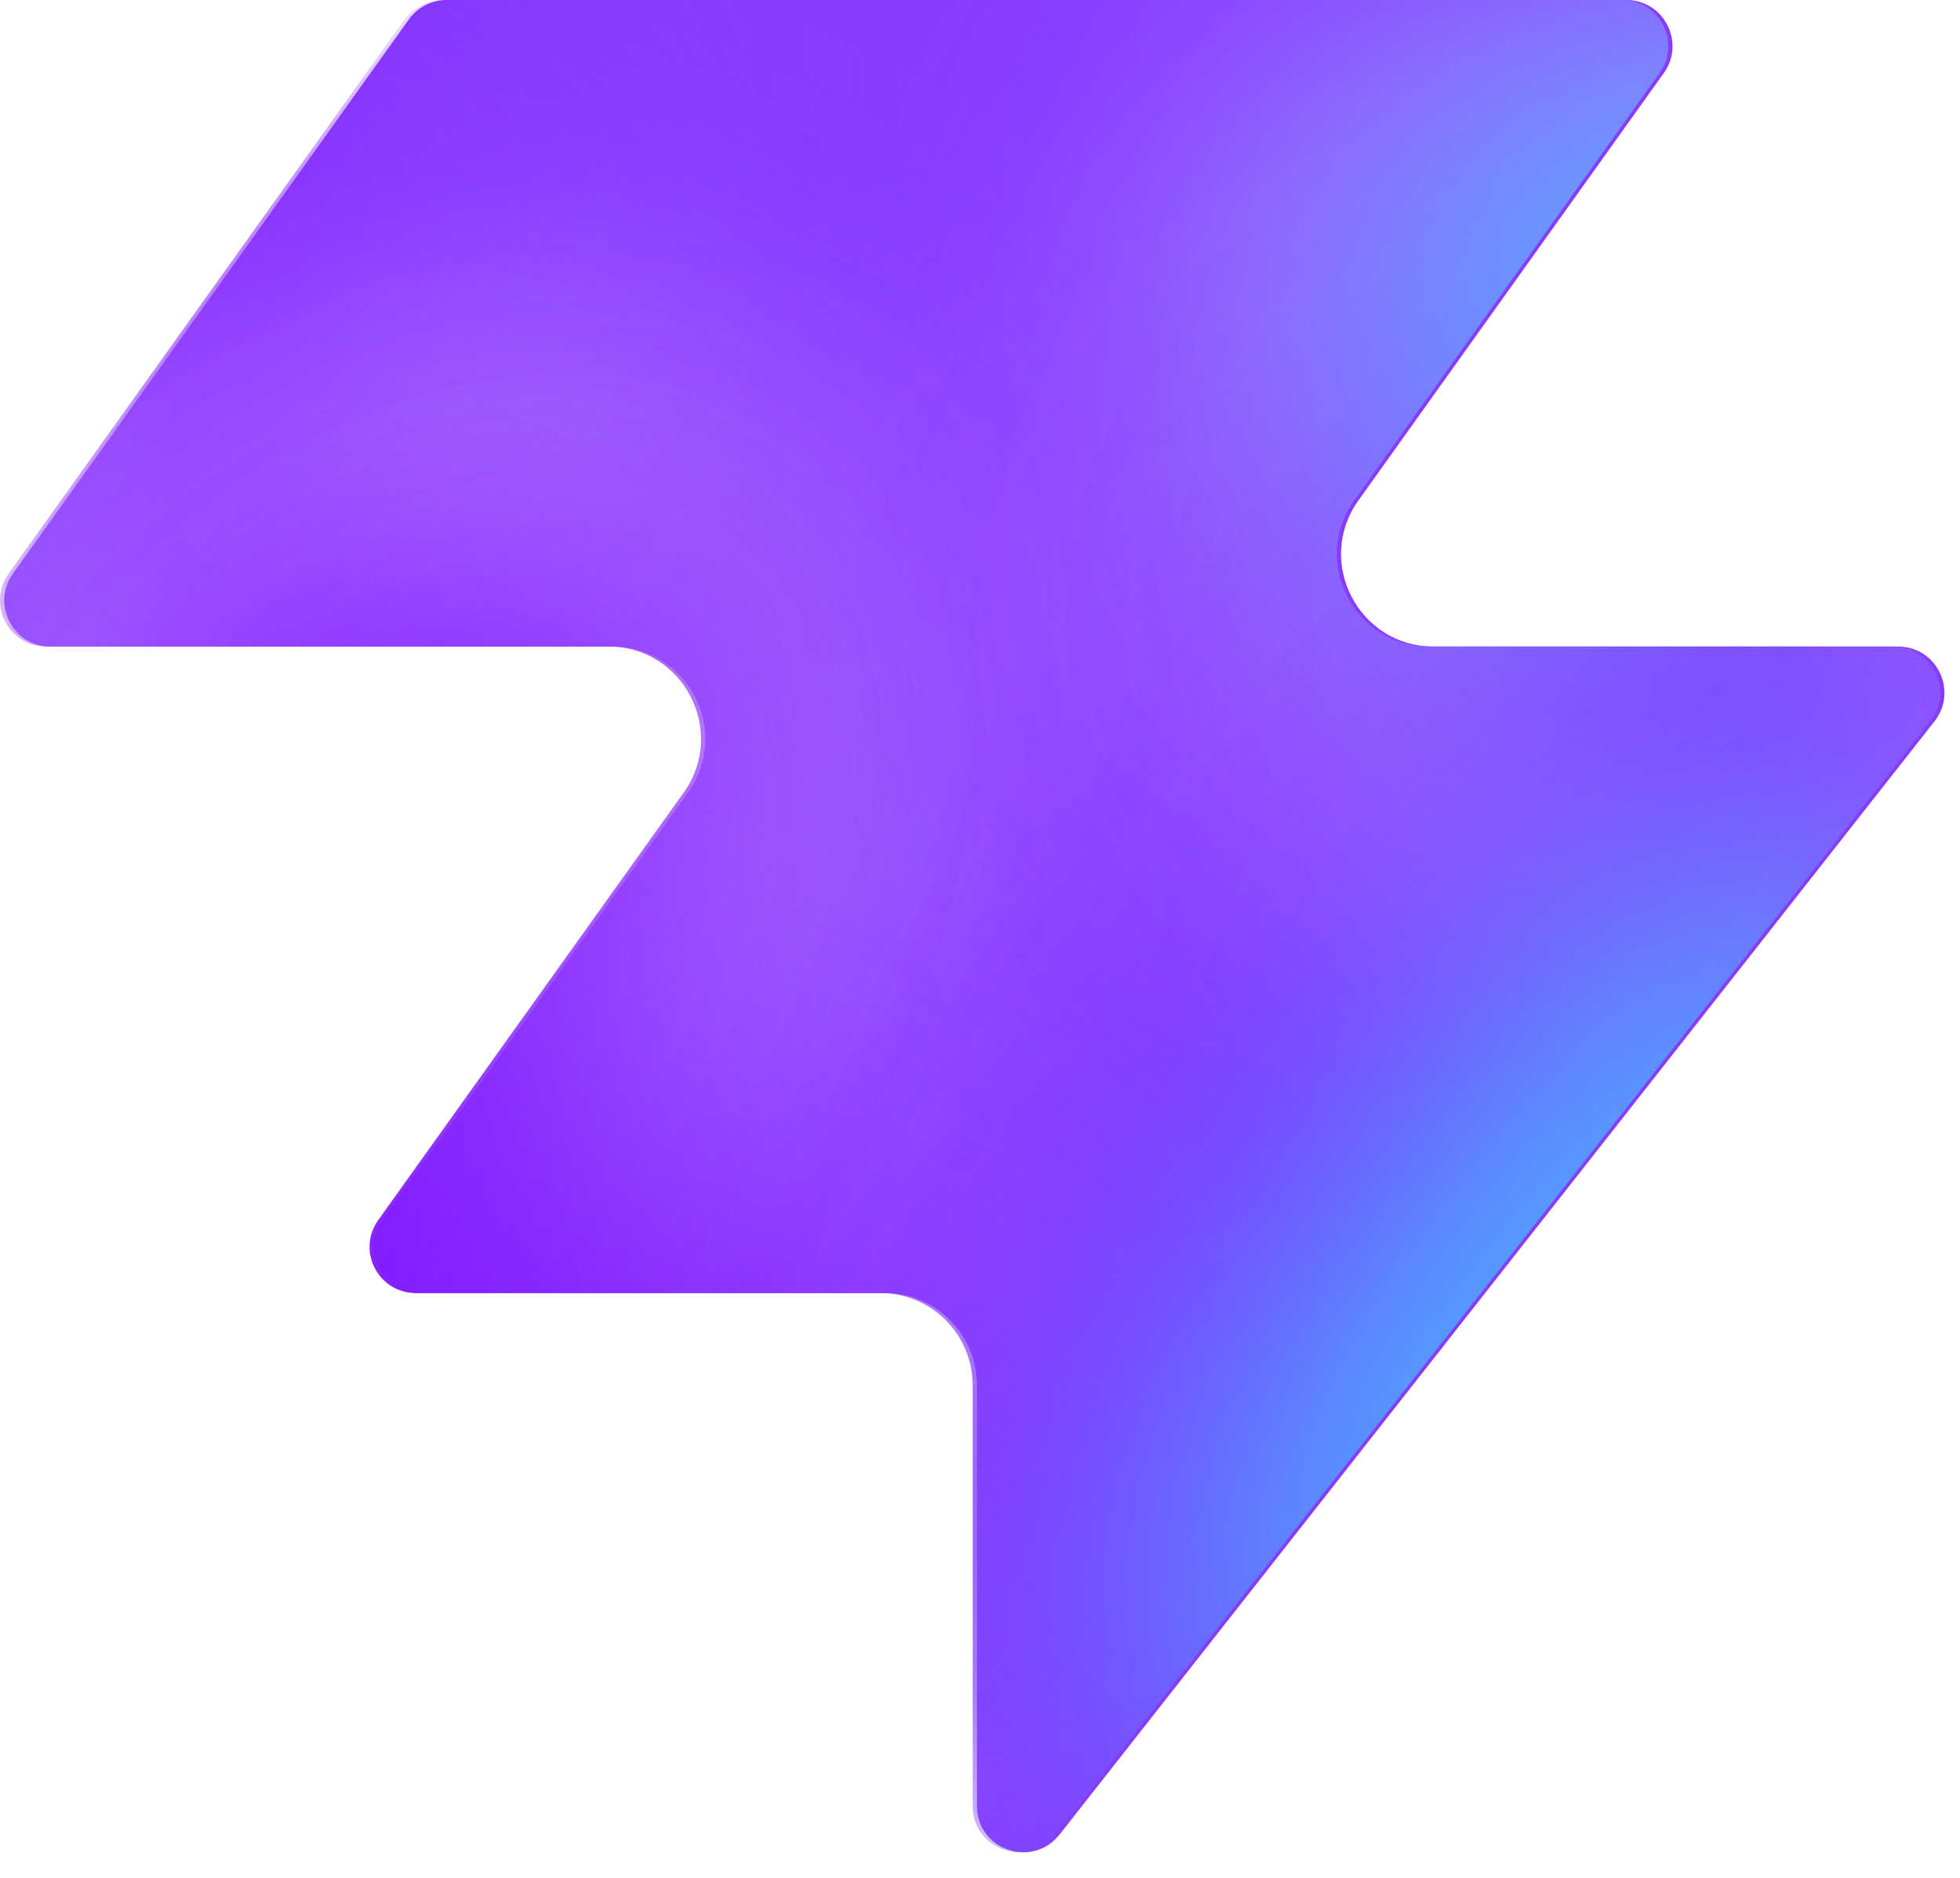
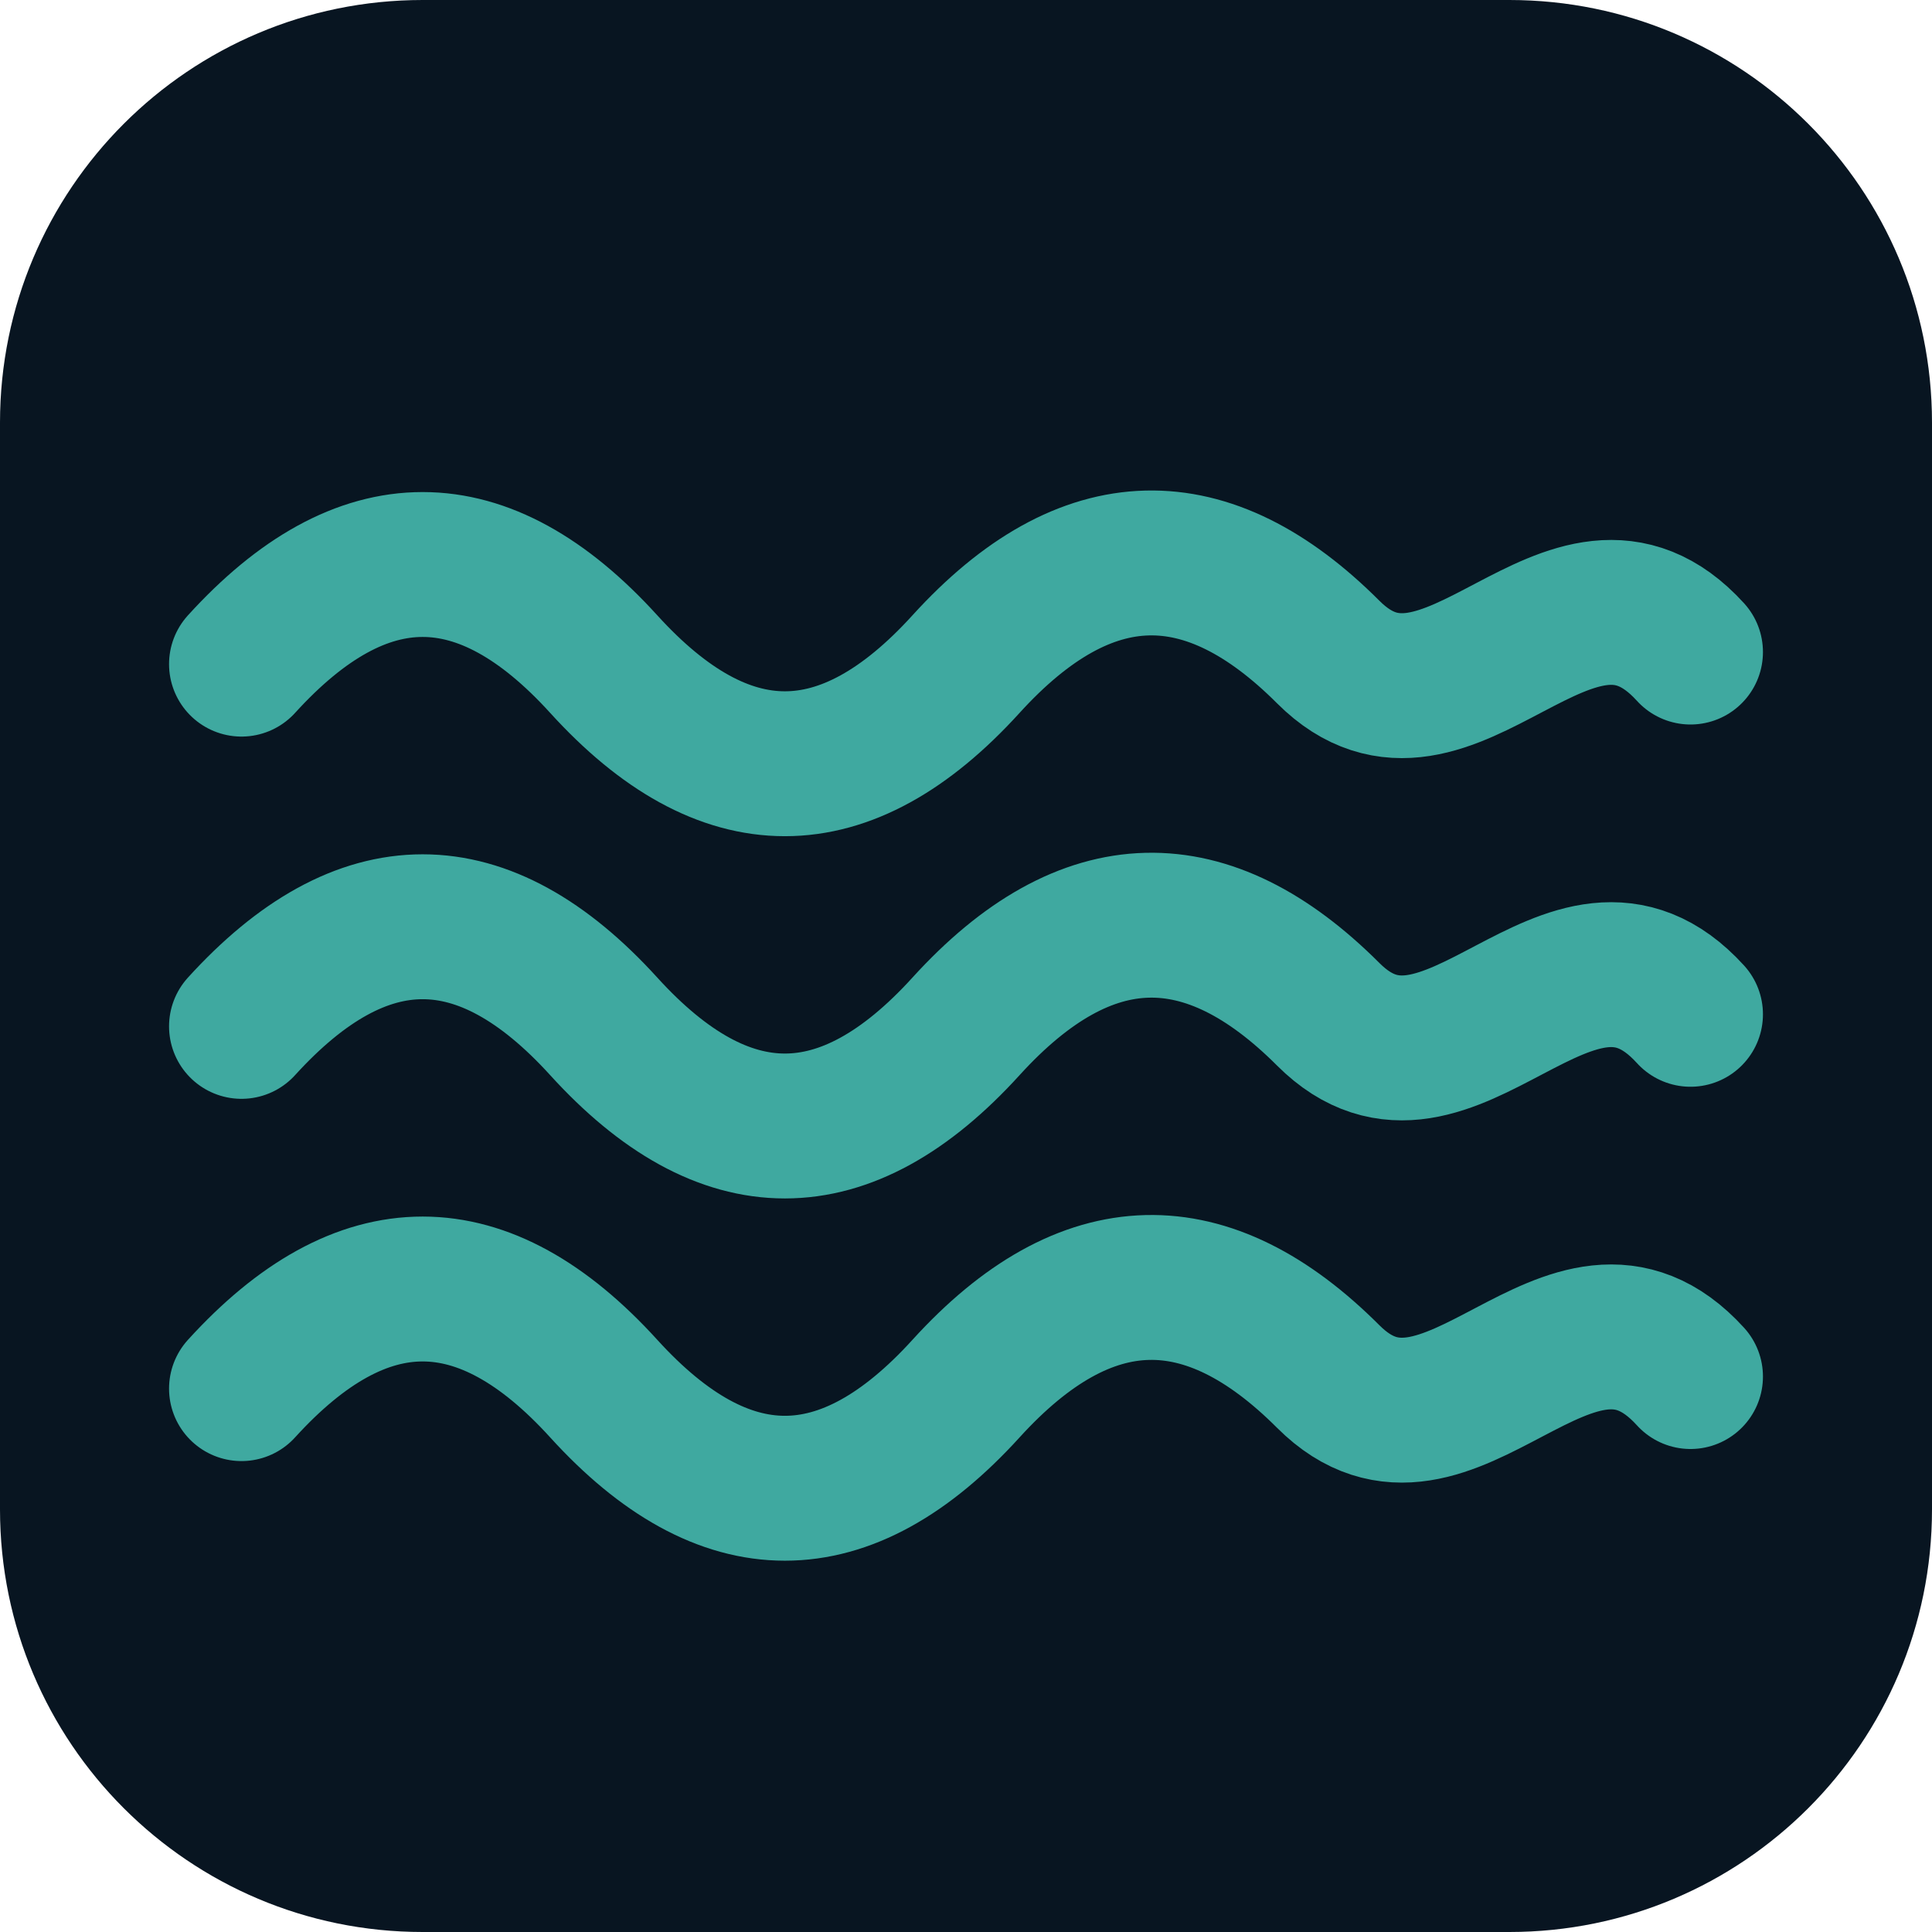
- <svg xmlns="http://www.w3.org/2000/svg" width="48" height="46" fill="none" viewBox="0 0 48 46">
-   <path fill="#863bff" d="M25.946 44.938c-.664.845-2.021.375-2.021-.698V33.937a2.26 2.26 0 0 0-2.262-2.262H10.287c-.92 0-1.456-1.04-.92-1.788l7.48-10.471c1.07-1.497 0-3.578-1.842-3.578H1.237c-.92 0-1.456-1.04-.92-1.788L10.013.474c.214-.297.556-.474.92-.474h28.894c.92 0 1.456 1.04.92 1.788l-7.48 10.471c-1.07 1.498 0 3.579 1.842 3.579h11.377c.943 0 1.473 1.088.89 1.83L25.947 44.94z" style="fill:#863bff;fill:color(display-p3 .525 .23 1);fill-opacity:1" />
-   <mask id="a" width="48" height="46" x="0" y="0" maskUnits="userSpaceOnUse" style="mask-type:alpha">
-     <path fill="#000" d="M25.842 44.938c-.664.844-2.021.375-2.021-.698V33.937a2.26 2.26 0 0 0-2.262-2.262H10.183c-.92 0-1.456-1.04-.92-1.788l7.48-10.471c1.07-1.498 0-3.579-1.842-3.579H1.133c-.92 0-1.456-1.04-.92-1.787L9.91.473c.214-.297.556-.474.92-.474h28.894c.92 0 1.456 1.04.92 1.788l-7.48 10.471c-1.07 1.498 0 3.578 1.842 3.578h11.377c.943 0 1.473 1.088.89 1.832L25.843 44.94z" style="fill:#000;fill-opacity:1" />
-   </mask>
-   <g mask="url(#a)">
-     <g filter="url(#b)">
-       <ellipse cx="5.508" cy="14.704" fill="#ede6ff" rx="5.508" ry="14.704" style="fill:#ede6ff;fill:color(display-p3 .927 .903 1);fill-opacity:1" transform="matrix(.00324 1 1 -.00324 -4.47 31.516)" />
-     </g>
-     <g filter="url(#c)">
-       <ellipse cx="10.399" cy="29.851" fill="#ede6ff" rx="10.399" ry="29.851" style="fill:#ede6ff;fill:color(display-p3 .927 .903 1);fill-opacity:1" transform="matrix(.00324 1 1 -.00324 -39.328 7.883)" />
-     </g>
-     <g filter="url(#d)">
-       <ellipse cx="5.508" cy="30.487" fill="#7e14ff" rx="5.508" ry="30.487" style="fill:#7e14ff;fill:color(display-p3 .492 .077 1);fill-opacity:1" transform="rotate(89.814 -25.913 -14.639)scale(1 -1)" />
-     </g>
-     <g filter="url(#e)">
-       <ellipse cx="5.508" cy="30.599" fill="#7e14ff" rx="5.508" ry="30.599" style="fill:#7e14ff;fill:color(display-p3 .492 .077 1);fill-opacity:1" transform="rotate(89.814 -32.644 -3.334)scale(1 -1)" />
-     </g>
-     <g filter="url(#f)">
-       <ellipse cx="5.508" cy="30.599" fill="#7e14ff" rx="5.508" ry="30.599" style="fill:#7e14ff;fill:color(display-p3 .492 .077 1);fill-opacity:1" transform="matrix(.00324 1 1 -.00324 -34.34 30.47)" />
-     </g>
-     <g filter="url(#g)">
-       <ellipse cx="14.072" cy="22.078" fill="#ede6ff" rx="14.072" ry="22.078" style="fill:#ede6ff;fill:color(display-p3 .927 .903 1);fill-opacity:1" transform="rotate(93.35 24.506 48.493)scale(-1 1)" />
-     </g>
-     <g filter="url(#h)">
-       <ellipse cx="3.47" cy="21.501" fill="#7e14ff" rx="3.47" ry="21.501" style="fill:#7e14ff;fill:color(display-p3 .492 .077 1);fill-opacity:1" transform="rotate(89.009 28.708 47.59)scale(-1 1)" />
-     </g>
-     <g filter="url(#i)">
-       <ellipse cx="3.47" cy="21.501" fill="#7e14ff" rx="3.47" ry="21.501" style="fill:#7e14ff;fill:color(display-p3 .492 .077 1);fill-opacity:1" transform="rotate(89.009 28.708 47.59)scale(-1 1)" />
-     </g>
-     <g filter="url(#j)">
-       <ellipse cx=".387" cy="8.972" fill="#7e14ff" rx="4.407" ry="29.108" style="fill:#7e14ff;fill:color(display-p3 .492 .077 1);fill-opacity:1" transform="rotate(39.51 .387 8.972)" />
-     </g>
-     <g filter="url(#k)">
-       <ellipse cx="47.523" cy="-6.092" fill="#7e14ff" rx="4.407" ry="29.108" style="fill:#7e14ff;fill:color(display-p3 .492 .077 1);fill-opacity:1" transform="rotate(37.892 47.523 -6.092)" />
-     </g>
-     <g filter="url(#l)">
-       <ellipse cx="41.412" cy="6.333" fill="#47bfff" rx="5.971" ry="9.665" style="fill:#47bfff;fill:color(display-p3 .28 .748 1);fill-opacity:1" transform="rotate(37.892 41.412 6.333)" />
-     </g>
-     <g filter="url(#m)">
-       <ellipse cx="-1.879" cy="38.332" fill="#7e14ff" rx="4.407" ry="29.108" style="fill:#7e14ff;fill:color(display-p3 .492 .077 1);fill-opacity:1" transform="rotate(37.892 -1.88 38.332)" />
-     </g>
-     <g filter="url(#n)">
-       <ellipse cx="-1.879" cy="38.332" fill="#7e14ff" rx="4.407" ry="29.108" style="fill:#7e14ff;fill:color(display-p3 .492 .077 1);fill-opacity:1" transform="rotate(37.892 -1.88 38.332)" />
-     </g>
-     <g filter="url(#o)">
-       <ellipse cx="35.651" cy="29.907" fill="#7e14ff" rx="4.407" ry="29.108" style="fill:#7e14ff;fill:color(display-p3 .492 .077 1);fill-opacity:1" transform="rotate(37.892 35.651 29.907)" />
-     </g>
-     <g filter="url(#p)">
-       <ellipse cx="38.418" cy="32.4" fill="#47bfff" rx="5.971" ry="15.297" style="fill:#47bfff;fill:color(display-p3 .28 .748 1);fill-opacity:1" transform="rotate(37.892 38.418 32.4)" />
-     </g>
-   </g>
-   <defs>
-     <filter id="b" width="60.045" height="41.654" x="-19.77" y="16.149" color-interpolation-filters="sRGB" filterUnits="userSpaceOnUse">
-       <feFlood flood-opacity="0" result="BackgroundImageFix" />
-       <feBlend in="SourceGraphic" in2="BackgroundImageFix" result="shape" />
-       <feGaussianBlur result="effect1_foregroundBlur_2002_17158" stdDeviation="7.659" />
-     </filter>
-     <filter id="c" width="90.34" height="51.437" x="-54.613" y="-7.533" color-interpolation-filters="sRGB" filterUnits="userSpaceOnUse">
-       <feFlood flood-opacity="0" result="BackgroundImageFix" />
-       <feBlend in="SourceGraphic" in2="BackgroundImageFix" result="shape" />
-       <feGaussianBlur result="effect1_foregroundBlur_2002_17158" stdDeviation="7.659" />
-     </filter>
-     <filter id="d" width="79.355" height="29.4" x="-49.64" y="2.03" color-interpolation-filters="sRGB" filterUnits="userSpaceOnUse">
-       <feFlood flood-opacity="0" result="BackgroundImageFix" />
-       <feBlend in="SourceGraphic" in2="BackgroundImageFix" result="shape" />
-       <feGaussianBlur result="effect1_foregroundBlur_2002_17158" stdDeviation="4.596" />
-     </filter>
-     <filter id="e" width="79.579" height="29.4" x="-45.045" y="20.029" color-interpolation-filters="sRGB" filterUnits="userSpaceOnUse">
-       <feFlood flood-opacity="0" result="BackgroundImageFix" />
-       <feBlend in="SourceGraphic" in2="BackgroundImageFix" result="shape" />
-       <feGaussianBlur result="effect1_foregroundBlur_2002_17158" stdDeviation="4.596" />
-     </filter>
-     <filter id="f" width="79.579" height="29.4" x="-43.513" y="21.178" color-interpolation-filters="sRGB" filterUnits="userSpaceOnUse">
-       <feFlood flood-opacity="0" result="BackgroundImageFix" />
-       <feBlend in="SourceGraphic" in2="BackgroundImageFix" result="shape" />
-       <feGaussianBlur result="effect1_foregroundBlur_2002_17158" stdDeviation="4.596" />
-     </filter>
-     <filter id="g" width="74.749" height="58.852" x="15.756" y="-17.901" color-interpolation-filters="sRGB" filterUnits="userSpaceOnUse">
-       <feFlood flood-opacity="0" result="BackgroundImageFix" />
-       <feBlend in="SourceGraphic" in2="BackgroundImageFix" result="shape" />
-       <feGaussianBlur result="effect1_foregroundBlur_2002_17158" stdDeviation="7.659" />
-     </filter>
-     <filter id="h" width="61.377" height="25.362" x="23.548" y="2.284" color-interpolation-filters="sRGB" filterUnits="userSpaceOnUse">
-       <feFlood flood-opacity="0" result="BackgroundImageFix" />
-       <feBlend in="SourceGraphic" in2="BackgroundImageFix" result="shape" />
-       <feGaussianBlur result="effect1_foregroundBlur_2002_17158" stdDeviation="4.596" />
-     </filter>
-     <filter id="i" width="61.377" height="25.362" x="23.548" y="2.284" color-interpolation-filters="sRGB" filterUnits="userSpaceOnUse">
-       <feFlood flood-opacity="0" result="BackgroundImageFix" />
-       <feBlend in="SourceGraphic" in2="BackgroundImageFix" result="shape" />
-       <feGaussianBlur result="effect1_foregroundBlur_2002_17158" stdDeviation="4.596" />
-     </filter>
-     <filter id="j" width="56.045" height="63.649" x="-27.636" y="-22.853" color-interpolation-filters="sRGB" filterUnits="userSpaceOnUse">
-       <feFlood flood-opacity="0" result="BackgroundImageFix" />
-       <feBlend in="SourceGraphic" in2="BackgroundImageFix" result="shape" />
-       <feGaussianBlur result="effect1_foregroundBlur_2002_17158" stdDeviation="4.596" />
-     </filter>
-     <filter id="k" width="54.814" height="64.646" x="20.116" y="-38.415" color-interpolation-filters="sRGB" filterUnits="userSpaceOnUse">
-       <feFlood flood-opacity="0" result="BackgroundImageFix" />
-       <feBlend in="SourceGraphic" in2="BackgroundImageFix" result="shape" />
-       <feGaussianBlur result="effect1_foregroundBlur_2002_17158" stdDeviation="4.596" />
-     </filter>
-     <filter id="l" width="33.541" height="35.313" x="24.641" y="-11.323" color-interpolation-filters="sRGB" filterUnits="userSpaceOnUse">
-       <feFlood flood-opacity="0" result="BackgroundImageFix" />
-       <feBlend in="SourceGraphic" in2="BackgroundImageFix" result="shape" />
-       <feGaussianBlur result="effect1_foregroundBlur_2002_17158" stdDeviation="4.596" />
-     </filter>
-     <filter id="m" width="54.814" height="64.646" x="-29.286" y="6.009" color-interpolation-filters="sRGB" filterUnits="userSpaceOnUse">
-       <feFlood flood-opacity="0" result="BackgroundImageFix" />
-       <feBlend in="SourceGraphic" in2="BackgroundImageFix" result="shape" />
-       <feGaussianBlur result="effect1_foregroundBlur_2002_17158" stdDeviation="4.596" />
-     </filter>
-     <filter id="n" width="54.814" height="64.646" x="-29.286" y="6.009" color-interpolation-filters="sRGB" filterUnits="userSpaceOnUse">
-       <feFlood flood-opacity="0" result="BackgroundImageFix" />
-       <feBlend in="SourceGraphic" in2="BackgroundImageFix" result="shape" />
-       <feGaussianBlur result="effect1_foregroundBlur_2002_17158" stdDeviation="4.596" />
-     </filter>
-     <filter id="o" width="54.814" height="64.646" x="8.244" y="-2.416" color-interpolation-filters="sRGB" filterUnits="userSpaceOnUse">
-       <feFlood flood-opacity="0" result="BackgroundImageFix" />
-       <feBlend in="SourceGraphic" in2="BackgroundImageFix" result="shape" />
-       <feGaussianBlur result="effect1_foregroundBlur_2002_17158" stdDeviation="4.596" />
-     </filter>
-     <filter id="p" width="39.409" height="43.623" x="18.713" y="10.588" color-interpolation-filters="sRGB" filterUnits="userSpaceOnUse">
-       <feFlood flood-opacity="0" result="BackgroundImageFix" />
-       <feBlend in="SourceGraphic" in2="BackgroundImageFix" result="shape" />
-       <feGaussianBlur result="effect1_foregroundBlur_2002_17158" stdDeviation="4.596" />
-     </filter>
-   </defs>
+ <svg xmlns="http://www.w3.org/2000/svg" viewBox="0 0 32 32">
+   <rect width="32" height="32" rx="7" fill="#081521" />
+   <path d="M4 11c2-2.2 4-2.2 6 0s4 2.2 6 0 4-2.2 6-0.2 4-2.2 6 0" fill="none" stroke="#3FA9A0" stroke-width="2.4" stroke-linecap="round" />
+   <path d="M4 17c2-2.2 4-2.2 6 0s4 2.2 6 0 4-2.2 6-0.2 4-2.2 6 0" fill="none" stroke="#3FA9A0" stroke-width="2.4" stroke-linecap="round" />
+   <path d="M4 23c2-2.2 4-2.2 6 0s4 2.2 6 0 4-2.2 6-0.2 4-2.2 6 0" fill="none" stroke="#3FA9A0" stroke-width="2.4" stroke-linecap="round" />
</svg>
